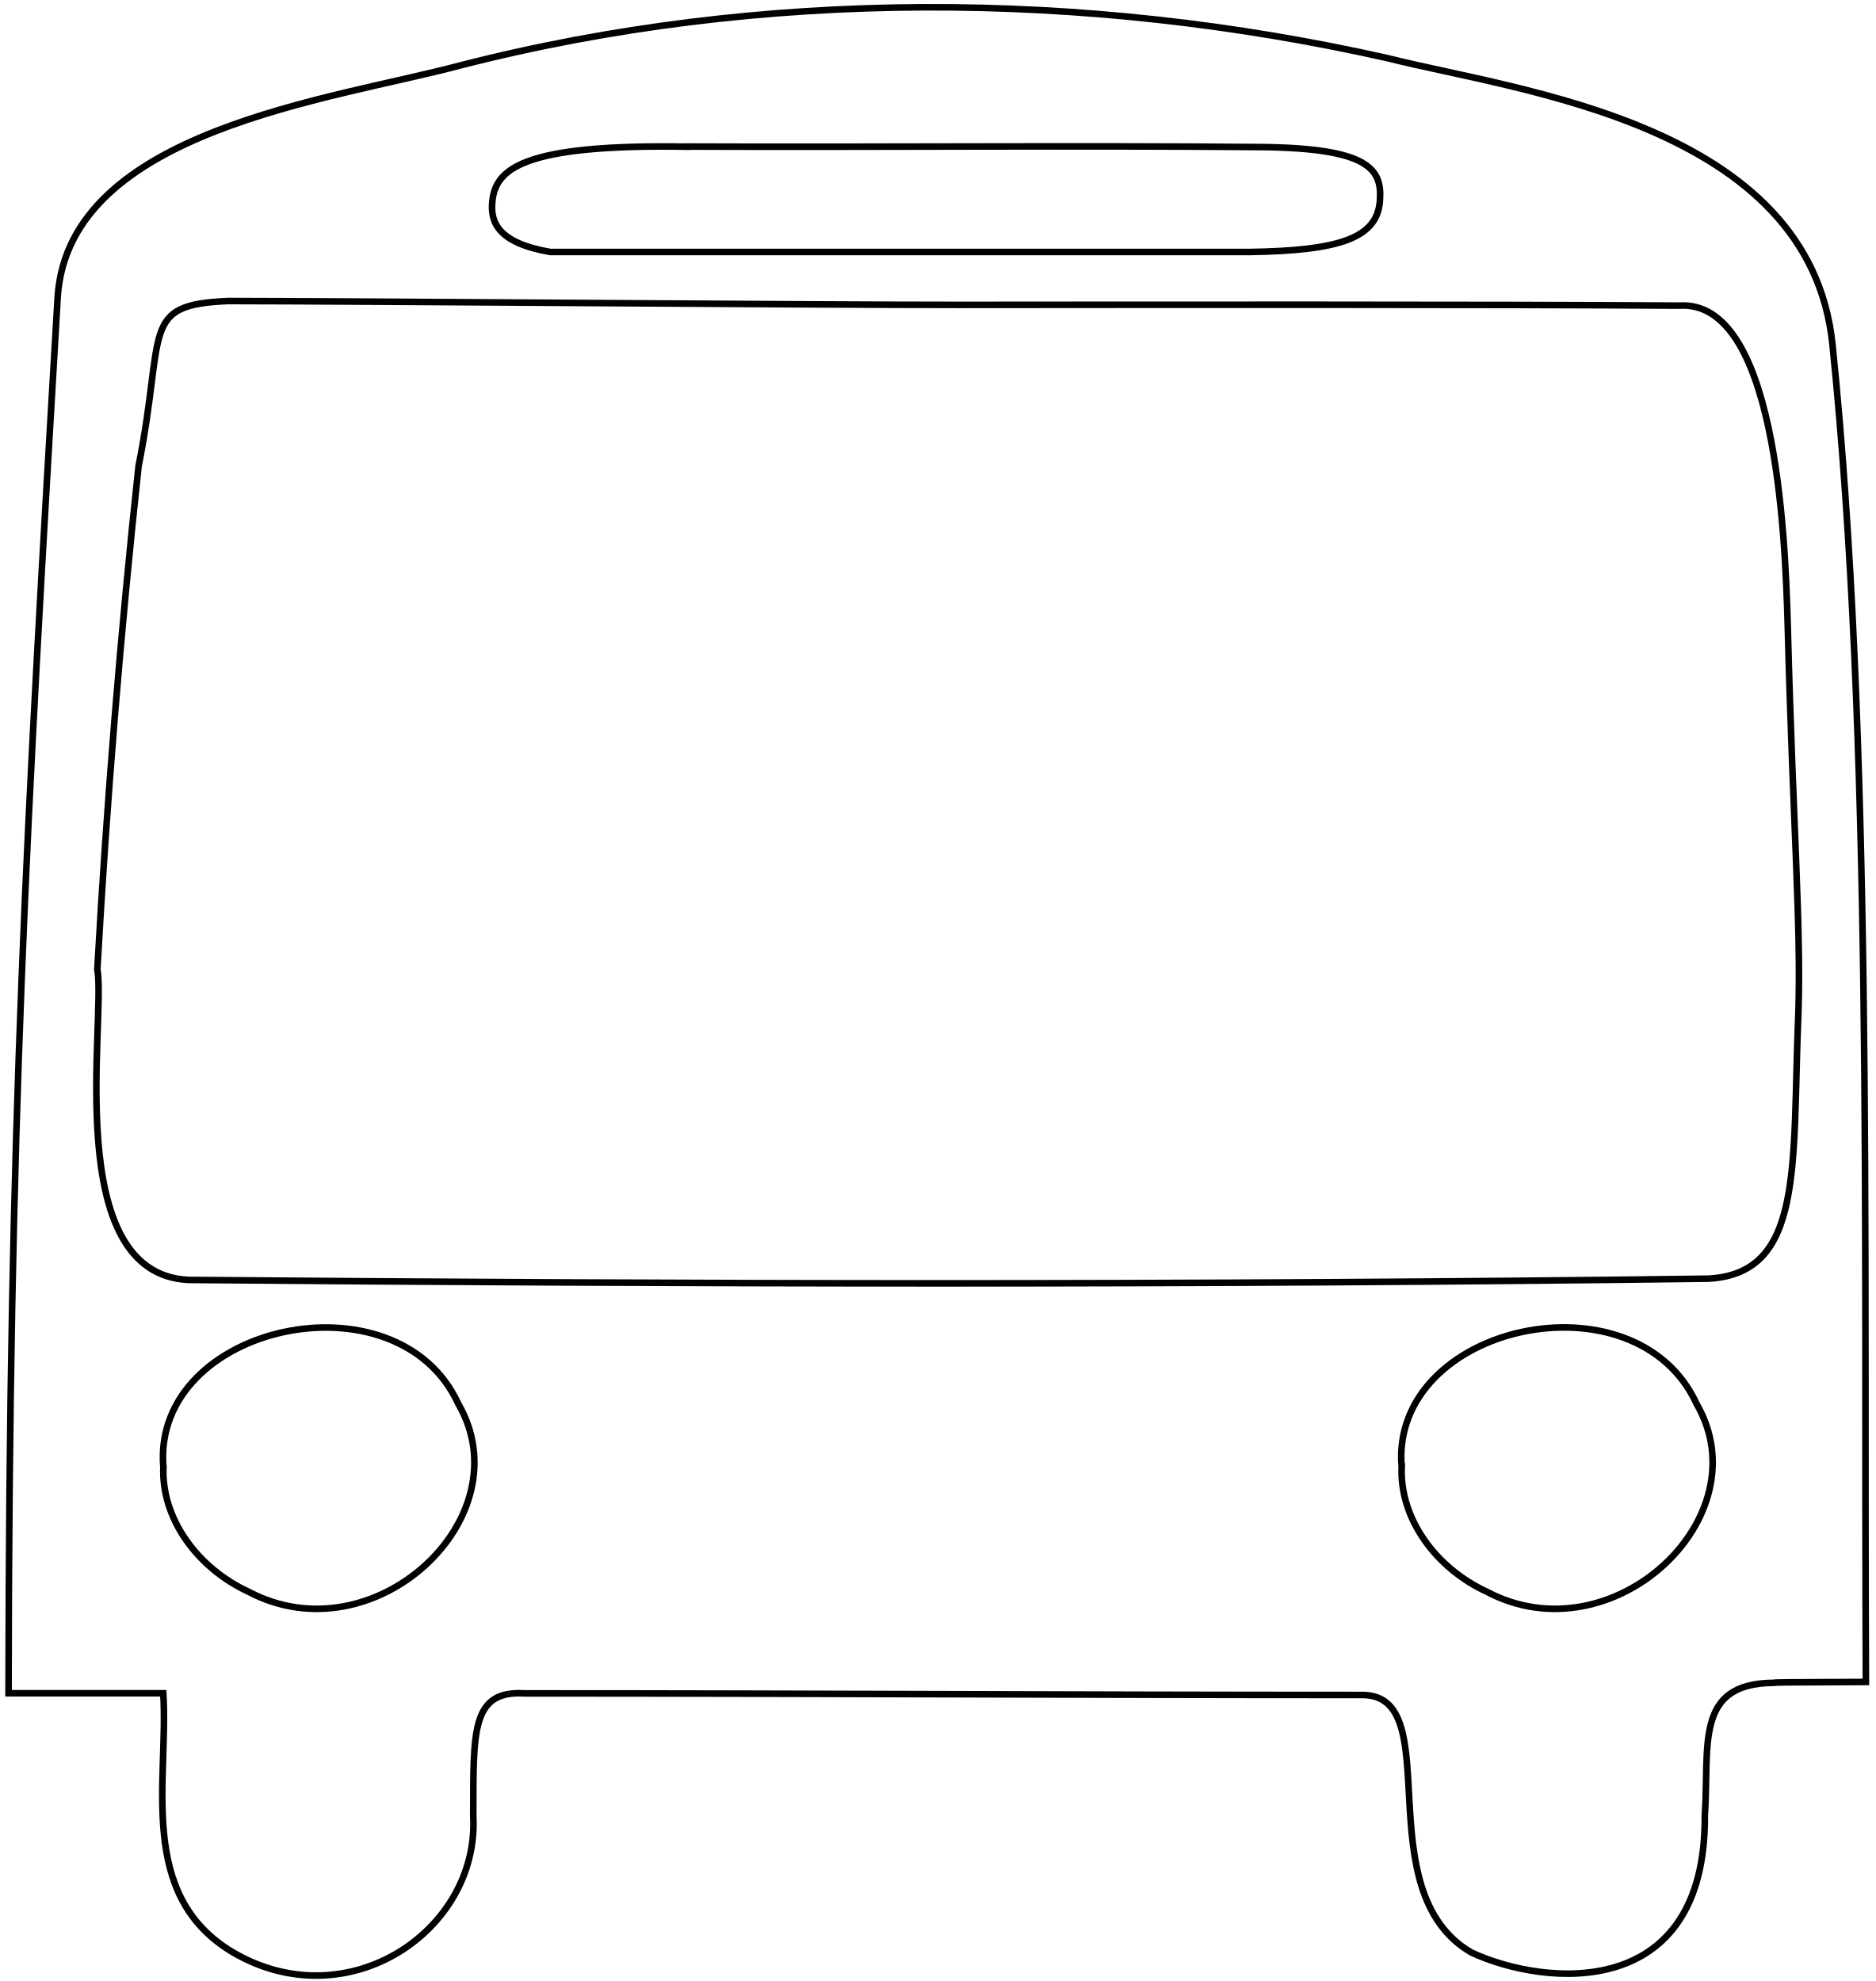
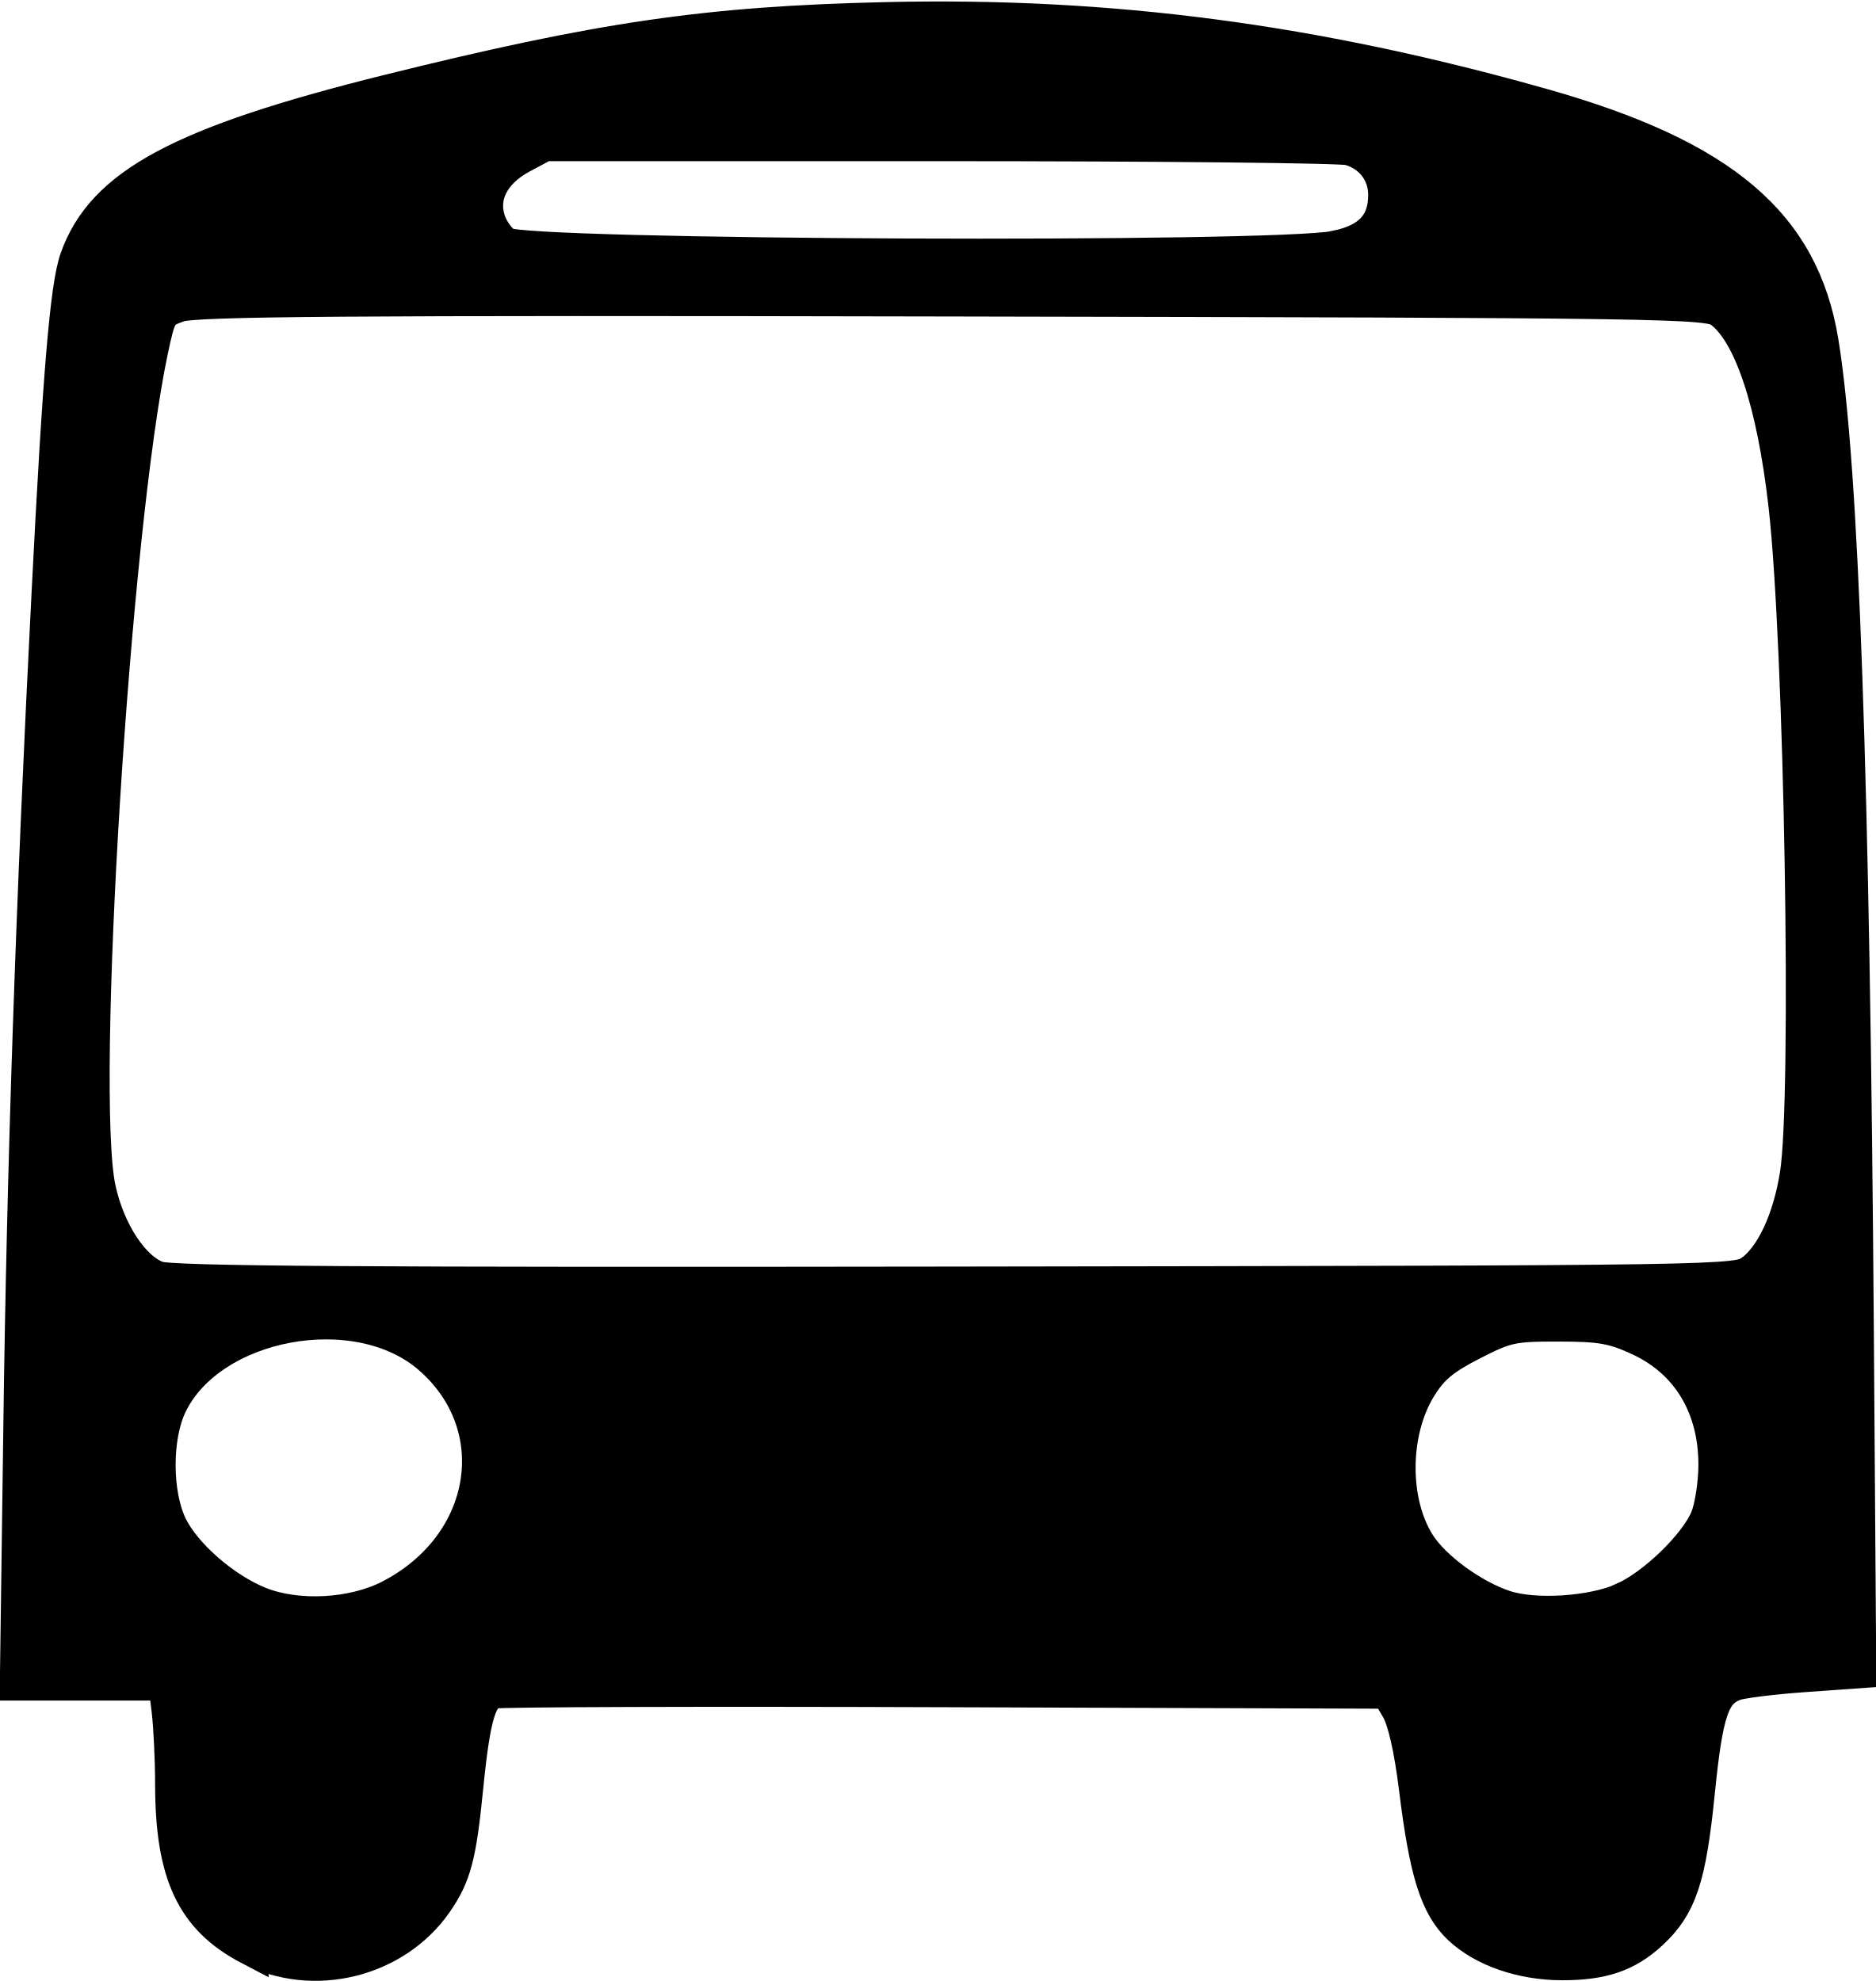
<svg xmlns="http://www.w3.org/2000/svg" width="15.1" height="15.955" id="svg3214" version="1.1">
  <defs id="defs3216" />
  <g id="layer1" transform="translate(-0.00120115,-16.03651)">
    <path style="fill:#000000;fill-opacity:0;fill-rule:nonzero;stroke:#000000;stroke-width:0.053;stroke-linecap:butt;stroke-linejoin:miter;stroke-miterlimit:4;stroke-opacity:1;stroke-dasharray:none" d="m 0.07,29.674 c 0.415,0 0.831,1e-6 1.246,1e-6 0.044,0.706 -0.216,1.626 0.563,2.088 0.925,0.54 1.985,-0.179 1.933,-1.102 0.002,-0.677 -0.018,-1.011 0.414,-0.985 2.354,0 4.398,0.013 6.752,0.013 0.684,0.01 0.017,1.58 0.873,2.075 0.594,0.275 1.886,0.396 1.878,-1.102 0.038,-0.566 -0.087,-1.066 0.553,-1.071 0.011,-0.005 0.197,-0.004 0.744,-0.007 -0.017,-3.673 0.055,-7.612 -0.269,-10.771 -0.183,-1.782 -2.531,-2.042 -3.574,-2.305 C 8.746,15.956 6.133,15.941 3.709,16.563 2.672,16.841 0.561,17.083 0.466,18.422 0.216,22.676 0.075,25.044 0.07,29.674 z M 5.539,17.217 c 1.539,0.006 3.079,-0.009 4.618,0.004 0.863,0.009 0.973,0.176 0.956,0.425 -0.016,0.309 -0.326,0.409 -1.048,0.42 -1.878,0 -3.756,0 -5.633,0 -0.42,-0.073 -0.481,-0.238 -0.467,-0.4 0.022,-0.265 0.232,-0.471 1.574,-0.448 z M 1.117,19.791 c 0.218,-1.093 0.006,-1.299 0.719,-1.33 1.074,8.93e-4 4.807,0.032 5.881,0.031 1.452,-0.001 4.353,-0.004 5.805,0.006 0.77,-0.052 0.854,1.793 0.875,2.591 0.042,1.607 0.109,2.406 0.085,3.116 -0.051,1.219 0.051,2.089 -0.726,2.13 -4.083,0.053 -8.257,0.044 -12.235,0.01 C 0.488,26.3 0.857,24.252 0.785,23.842 0.862,22.474 0.972,21.134 1.117,19.791 z m 0.199,8.055 C 1.23,26.703 3.2,26.273 3.691,27.342 4.224,28.26 3.012,29.39 2.004,28.857 1.595,28.669 1.298,28.27 1.317,27.847 z m 9.971,0 c -0.087,-1.144 1.884,-1.574 2.375,-0.504 0.533,0.918 -0.68,2.048 -1.687,1.515 -0.409,-0.188 -0.706,-0.587 -0.687,-1.011 z" id="path3801" />
+     <path style="fill:#0064ff;fill-opacity:0;stroke:#000000;stroke-width:0.004;stroke-linecap:butt;stroke-linejoin:miter;stroke-miterlimit:4;stroke-opacity:1;stroke-dasharray:none" d="M 2.04,15.74 C 1.918,15.684 1.754,15.564 1.675,15.474 1.421,15.185 1.387,15.052 1.365,14.286 l -0.019,-0.696 -0.614,0 -0.614,0 1.0301e-4,-0.829 C 0.118,9.932 0.43,2.578 0.568,2.144 0.773,1.501 1.384,1.148 2.968,0.755 4.437,0.391 5.107,0.269 6.128,0.177 c 1.806,-0.162 3.514,-0.019 5.613,0.471 1.562,0.365 2.253,0.71 2.665,1.331 0.218,0.329 0.284,0.603 0.361,1.513 0.133,1.579 0.163,2.58 0.187,6.265 l 0.025,3.745 -0.419,0 c -0.754,0 -0.831,0.082 -0.876,0.927 -0.036,0.689 -0.098,0.898 -0.335,1.135 -0.147,0.147 -0.235,0.194 -0.441,0.237 -0.428,0.089 -0.92,-0.01 -1.16,-0.235 -0.225,-0.21 -0.301,-0.49 -0.385,-1.414 -0.02,-0.224 -0.053,-0.33 -0.13,-0.42 L 11.13,13.612 7.623,13.6 c -1.928,-0.007 -3.551,-0.002 -3.605,0.012 -0.159,0.039 -0.219,0.227 -0.251,0.795 -0.021,0.357 -0.056,0.588 -0.11,0.709 -0.273,0.616 -1.017,0.904 -1.617,0.624 l 0,0 z M 2.904,12.945 C 3.548,12.765 3.987,12.096 3.834,11.528 3.75,11.217 3.521,10.932 3.239,10.787 2.596,10.457 1.626,10.75 1.35,11.357 c -0.096,0.211 -0.105,0.592 -0.02,0.83 0.115,0.323 0.481,0.64 0.887,0.767 0.241,0.076 0.392,0.074 0.687,-0.009 l 0,0 z m 10.167,-0.068 c 0.241,-0.104 0.587,-0.447 0.684,-0.679 0.102,-0.243 0.082,-0.652 -0.043,-0.897 -0.221,-0.434 -0.593,-0.645 -1.131,-0.642 -0.811,0.004 -1.326,0.444 -1.326,1.133 0,0.365 0.115,0.633 0.364,0.846 0.44,0.376 0.941,0.459 1.452,0.239 l 0,0 z m 1.011,-2.625 C 14.422,10.052 14.525,9.534 14.525,8.01 14.525,7.045 14.451,4.957 14.391,4.248 14.303,3.212 14.078,2.58 13.752,2.454 13.703,2.435 10.939,2.413 7.609,2.405 1.059,2.39 1.369,2.379 1.27,2.625 1.152,2.919 0.981,4.416 0.824,6.519 0.729,7.803 0.712,9.036 0.783,9.474 0.854,9.912 1.038,10.205 1.311,10.315 c 0.072,0.029 2.262,0.041 6.364,0.036 6.197,-0.009 6.255,-0.009 6.406,-0.098 l 0,0 z M 10.804,1.988 c 0.172,-0.051 0.245,-0.1 0.295,-0.197 0.137,-0.264 0.05,-0.483 -0.232,-0.583 C 10.631,1.124 4.649,1.122 4.373,1.206 3.992,1.322 3.826,1.58 3.966,1.841 4.079,2.051 4.09,2.052 7.435,2.054 c 2.7,0.001 3.173,-0.008 3.37,-0.066 l 0,1e-7 z" id="path2992" transform="translate(0.00120115,16.03651)" />
+     <path style="fill:#000000;fill-opacity:1;stroke:#000000;stroke-width:0.3;stroke-linecap:butt;stroke-linejoin:miter;stroke-miterlimit:4;stroke-opacity:1;stroke-dasharray:none" d="M 2.013,15.677 C 1.566,15.443 1.4,15.091 1.399,14.373 1.399,14.173 1.386,13.906 1.371,13.778 l -0.028,-0.232 -0.597,0 -0.597,0 0.028,-2.066 C 0.204,9.416 0.278,7.234 0.405,4.76 0.494,3.008 0.553,2.306 0.63,2.089 0.838,1.499 1.463,1.164 3.123,0.751 4.84,0.325 5.691,0.2 7.132,0.167 8.936,0.125 10.588,0.343 12.426,0.864 13.864,1.272 14.501,1.812 14.655,2.756 c 0.163,0.998 0.252,3.511 0.284,7.99 l 0.019,2.702 -0.449,0.032 c -0.247,0.018 -0.492,0.049 -0.546,0.069 -0.184,0.07 -0.238,0.228 -0.304,0.882 -0.07,0.695 -0.143,0.913 -0.378,1.13 -0.187,0.172 -0.38,0.238 -0.7,0.238 -0.323,0 -0.63,-0.106 -0.817,-0.282 -0.182,-0.172 -0.267,-0.443 -0.35,-1.119 -0.039,-0.315 -0.092,-0.548 -0.146,-0.641 L 11.183,13.612 7.628,13.6 c -1.955,-0.007 -3.598,-0.002 -3.651,0.011 -0.126,0.03 -0.177,0.2 -0.235,0.777 -0.055,0.559 -0.096,0.712 -0.243,0.925 -0.324,0.468 -0.98,0.628 -1.486,0.363 l 0,0 z m 1.132,-2.805 C 3.961,12.452 4.119,11.477 3.463,10.915 2.87,10.408 1.687,10.629 1.359,11.307 c -0.127,0.262 -0.126,0.725 4.424e-4,0.987 0.115,0.238 0.435,0.517 0.725,0.634 0.308,0.123 0.757,0.1 1.061,-0.056 l 2e-7,0 z m 9.931,0.022 c 0.249,-0.11 0.59,-0.44 0.682,-0.659 0.037,-0.088 0.067,-0.281 0.068,-0.43 0.003,-0.477 -0.221,-0.85 -0.622,-1.035 -0.209,-0.096 -0.311,-0.115 -0.652,-0.115 -0.375,-7.33e-4 -0.426,0.01 -0.705,0.153 -0.236,0.121 -0.328,0.198 -0.427,0.358 -0.224,0.363 -0.229,0.929 -0.01,1.276 0.125,0.198 0.441,0.429 0.703,0.515 0.246,0.081 0.708,0.051 0.964,-0.062 l 0,0 z m 1.037,-2.642 c 0.171,-0.125 0.311,-0.425 0.369,-0.793 0.098,-0.623 0.036,-4.267 -0.092,-5.392 C 14.295,3.233 14.107,2.67 13.862,2.492 13.757,2.415 13.475,2.41 7.675,2.399 2.755,2.389 1.567,2.398 1.435,2.445 1.278,2.501 1.269,2.515 1.204,2.821 0.9,4.255 0.616,8.794 0.782,9.573 0.857,9.926 1.061,10.236 1.267,10.307 c 0.118,0.041 1.64,0.051 6.438,0.044 6.259,-0.009 6.284,-0.009 6.408,-0.1 l 0,0 z M 10.757,2.007 c 0.279,-0.056 0.41,-0.195 0.41,-0.436 0,-0.187 -0.116,-0.337 -0.3,-0.389 -0.066,-0.019 -1.552,-0.034 -3.302,-0.034 l -3.182,0 -0.191,0.102 C 3.953,1.379 3.852,1.581 3.924,1.788 c 0.026,0.076 0.091,0.162 0.143,0.192 0.181,0.104 6.186,0.129 6.69,0.028 l 0,0 z" id="path2994" transform="translate(0.00120115,16.03651)" />
  </g>
</svg>
